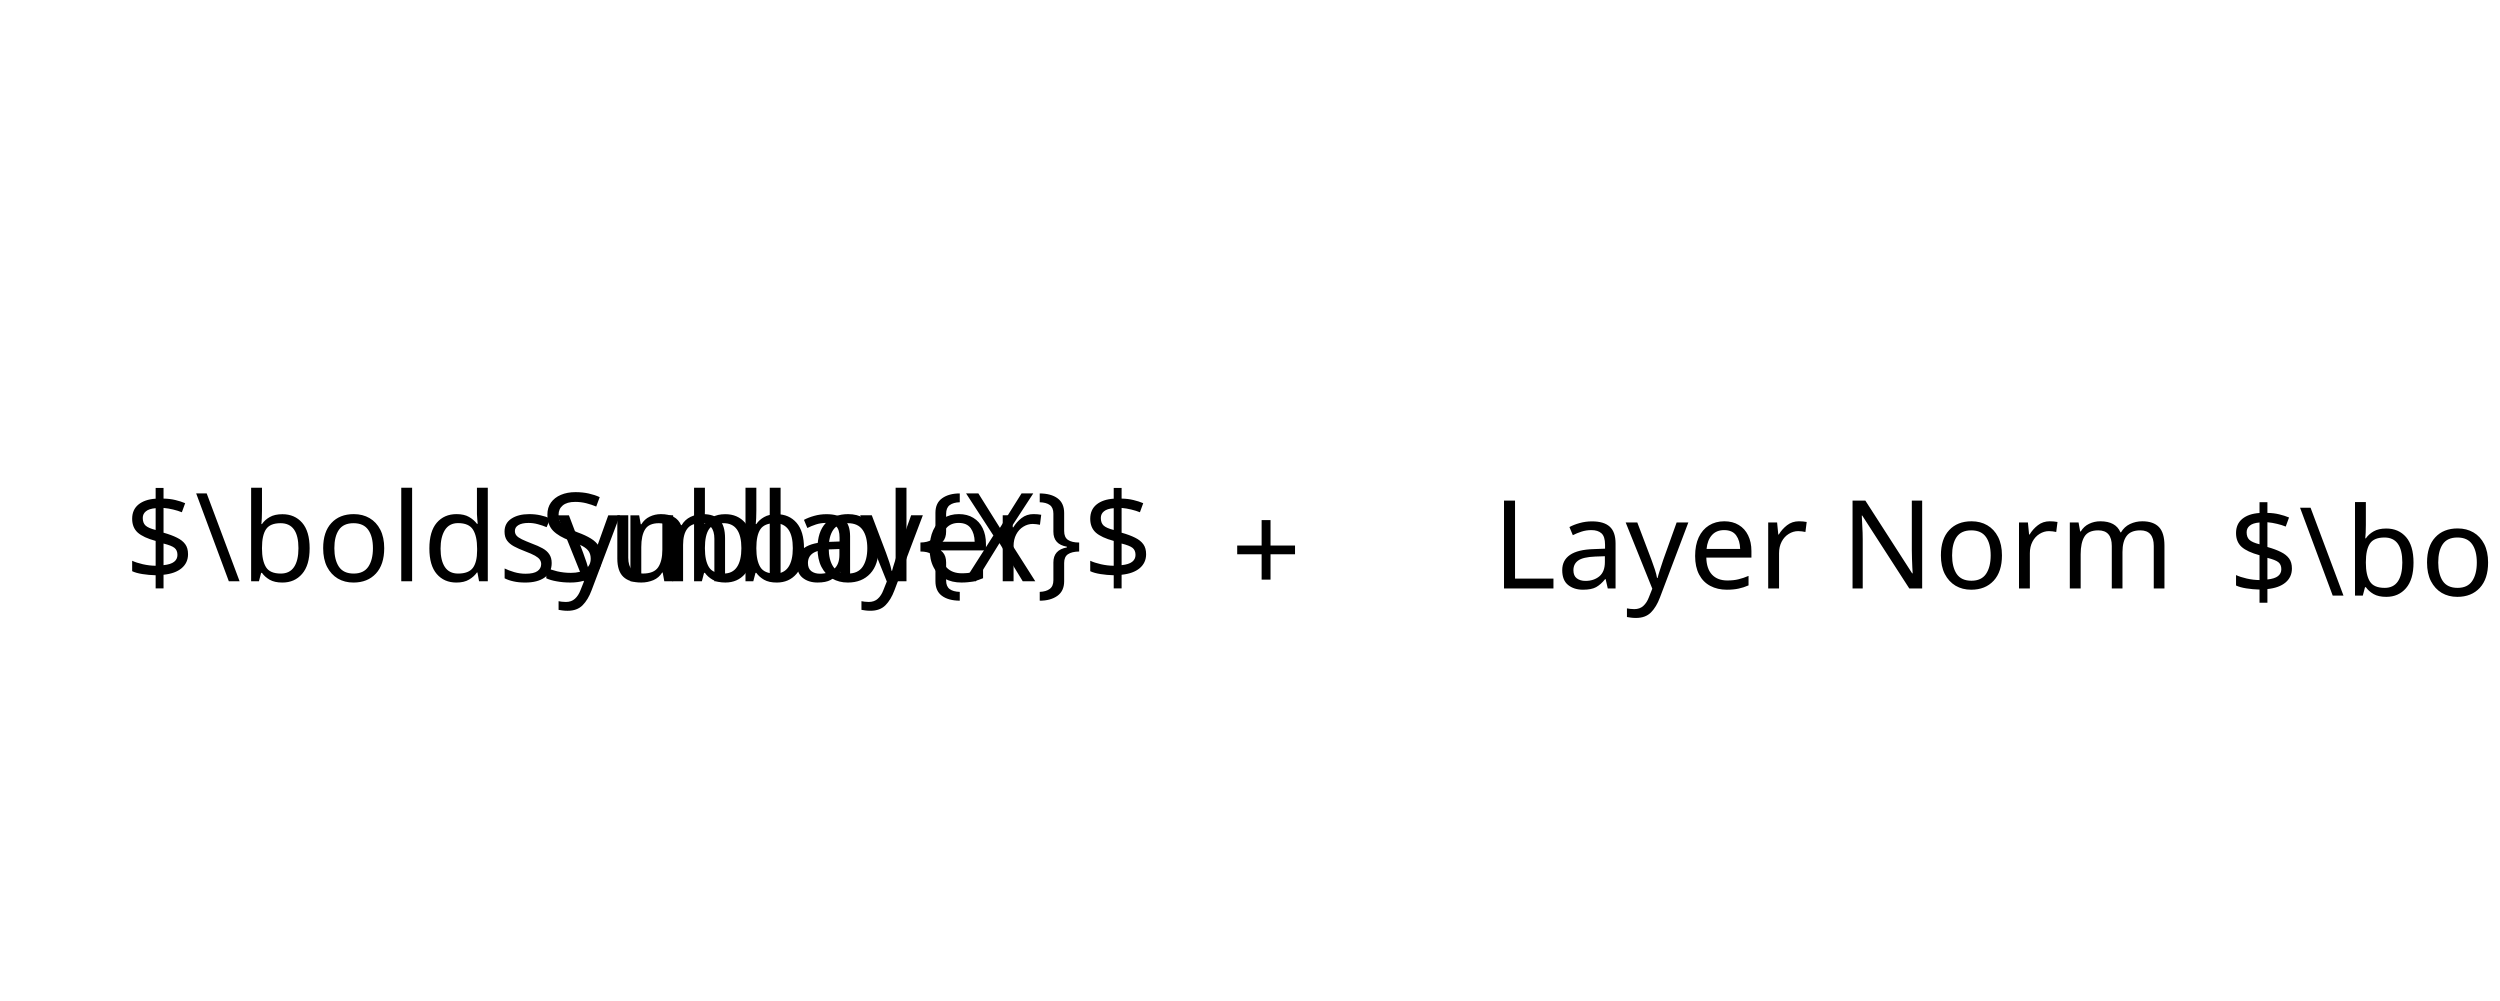
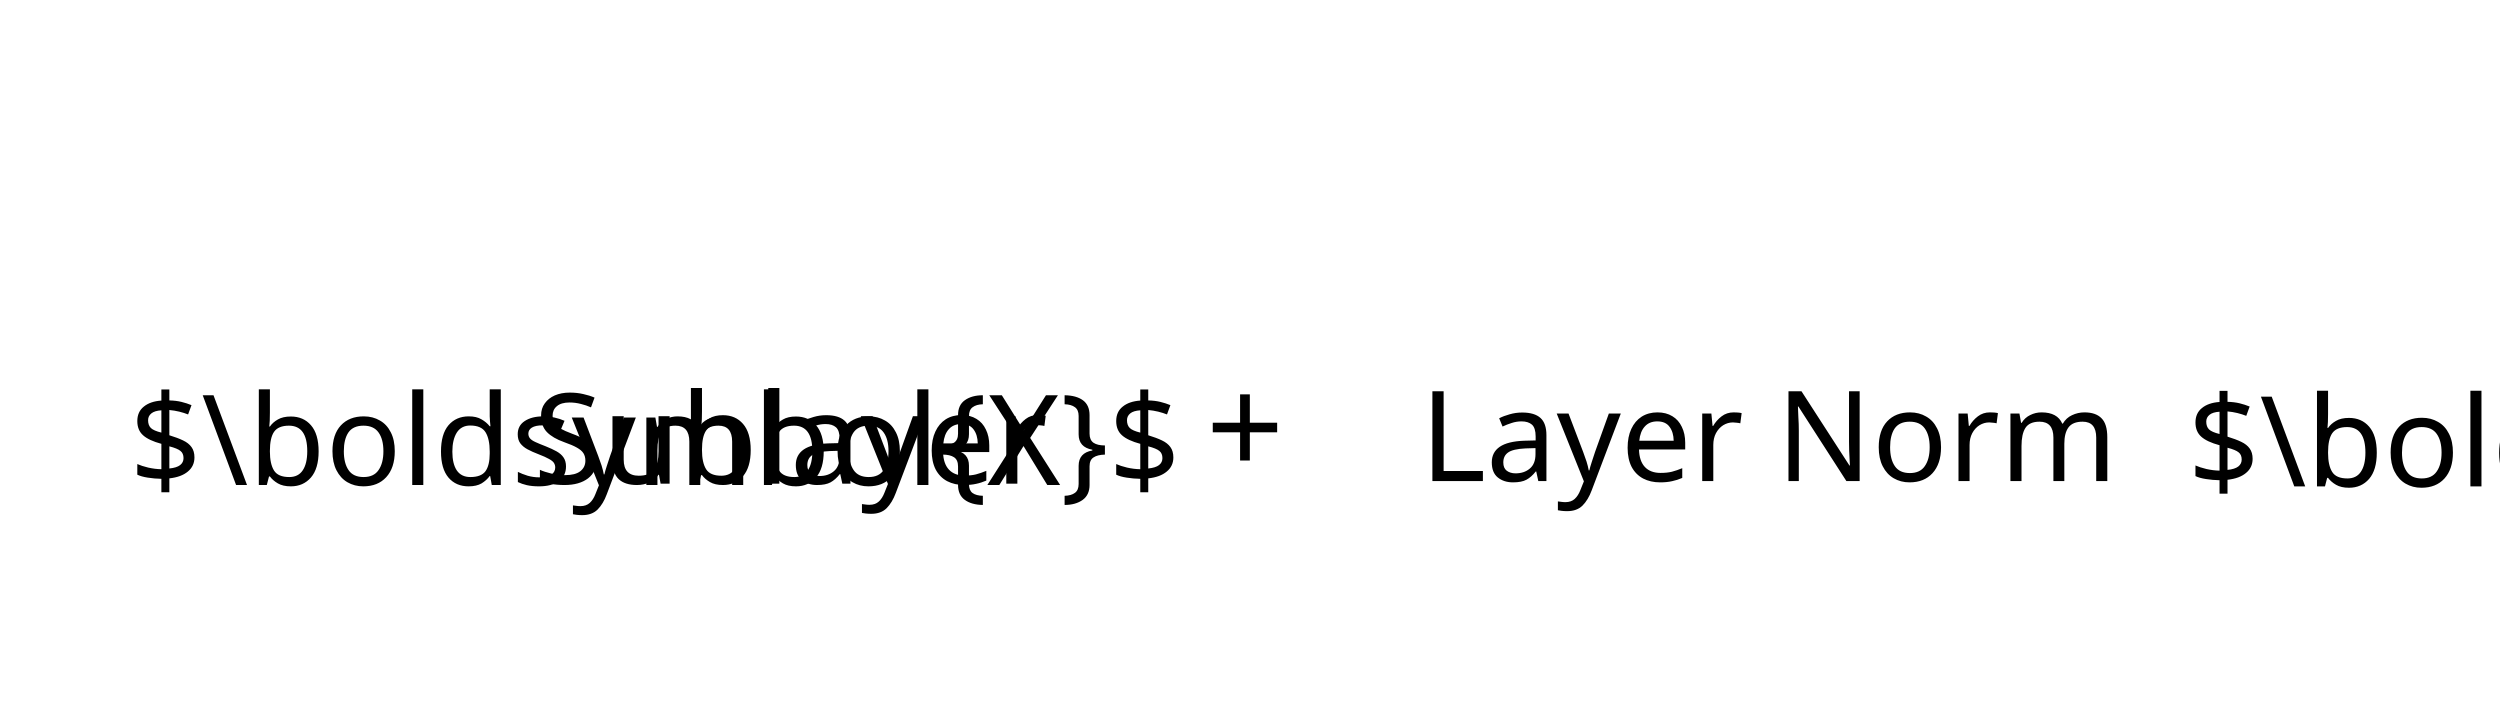
- <svg xmlns="http://www.w3.org/2000/svg" width="257.769" height="103.108" xml:space="preserve" overflow="hidden" version="1.1" id="svg61">
-   <g id="g1175" transform="matrix(0.5595599,0,0,0.5595599,11.51527,27.84486)">
-     <path d="m 613.5,96.715 c 0,-7.299 5.92,-13.215 13.21,-13.215 h 233.57 c 7.3,0 13.22,5.916 13.22,13.215 v 58.57 c 0,7.299 -5.92,13.215 -13.22,13.215 H 626.71 c -7.29,0 -13.21,-5.916 -13.21,-13.215 z" stroke="#000000" stroke-width="6.875" stroke-miterlimit="8" fill="#ccd497" fill-rule="evenodd" id="path7" clip-path="url(#clipPath425)" transform="matrix(0.4273851,0,0,0.4273851,-10.00348,-0.2771592)" style="stroke-width:3.12;stroke-dasharray:none" />
-     <path d="m 165.5,93.181 c 0,-7.556 6.13,-13.681 13.68,-13.681 h 231.64 c 7.55,0 13.68,6.125 13.68,13.681 v 60.638 c 0,7.556 -6.13,13.681 -13.68,13.681 H 179.18 c -7.55,0 -13.68,-6.125 -13.68,-13.681 z" stroke="#000000" stroke-width="6.875" stroke-miterlimit="8" fill="#d9d9d9" fill-rule="evenodd" id="path13" clip-path="url(#clipPath419)" transform="matrix(0.4273851,0,0,0.4273851,-10.00348,-0.2771592)" style="stroke-width:3.12;stroke-dasharray:none" />
-     <path d="m 424.5,121.208 42.04,0.001 v 4.583 H 424.5 Z m 37.46,-11.458 27.5,13.75 -27.5,13.75 z" id="path17" clip-path="url(#clipPath413)" transform="matrix(0.4273851,0,0,0.4273851,-10.00348,-0.2771592)" style="stroke:none;stroke-width:0;stroke-dasharray:none" />
-     <path d="m 873.5,123.208 42.04,0.001 v 4.583 H 873.5 Z m 37.46,-11.458 27.5,13.751 -27.5,13.749 z" id="path19" clip-path="url(#clipPath407)" transform="matrix(0.4273851,0,0,0.4273851,-10.00348,-0.2771592)" style="stroke:none;stroke-width:0;stroke-dasharray:none" />
-     <path d="M 63.792,85.5 V 2.94 L 61.5,5.232 h 457.428 l -2.291,-2.292 v 71.317 h 4.583 V 0.648 H 59.208 V 85.5 Z M 505.178,69.674 l 13.75,27.5 13.75,-27.5 z" id="path21" clip-path="url(#clipPath401)" transform="matrix(0.4273851,0,0,0.4273851,-10.00348,-0.2771592)" style="stroke:none;stroke-width:0;stroke-dasharray:none" />
-     <path d="m 546.56,122.209 44.24,1.119 -0.11,4.582 -44.25,-1.119 z m 39.95,-10.451 27.14,14.441 -27.84,13.05 z" id="path23" clip-path="url(#clipPath395)" transform="matrix(0.4273851,0,0,0.4273851,-10.00348,-0.2771592)" style="stroke:none;stroke-width:0;stroke-dasharray:none" />
-     <path d="m 491.5,124.5 c 0,-14.912 12.31,-27 27.5,-27 15.19,0 27.5,12.088 27.5,27 0,14.912 -12.31,27 -27.5,27 -15.19,0 -27.5,-12.088 -27.5,-27 z" stroke="#000000" stroke-width="4.583" stroke-miterlimit="8" fill="none" fill-rule="evenodd" id="path25" clip-path="url(#clipPath389)" transform="matrix(0.4273851,0,0,0.4273851,-10.00348,-0.2771592)" style="stroke-width:3.12;stroke-dasharray:none" />
-     <path d="m 100.519,120.208 41.541,0.343 -0.04,4.583 -41.539,-0.342 z m 37.051,-11.153 27.38,13.976 -27.61,13.523 z" id="path57" clip-path="url(#clipPath383)" transform="matrix(0.4273851,0,0,0.4273851,-10.00348,-0.2771592)" />
-     <text font-family="Calibri, Calibri_MSFontService, sans-serif" font-weight="400" font-size="21.369px" id="text27" x="206.253" y="59.557" style="font-style:normal;font-variant:normal;font-weight:normal;font-stretch:normal;font-size:22.677px;font-family:Calibri, Calibri_MSFontService, sans-serif;-inkscape-font-specification:'Calibri, Calibri_MSFontService, sans-serif, Normal';font-variant-ligatures:normal;font-variant-caps:normal;font-variant-numeric:normal;font-variant-east-asian:normal;stroke-width:0.427">+</text>
-     <text font-family="'Calibri Light', 'Calibri Light_MSFontService', sans-serif" font-weight="300" font-size="15.813px" id="text433" x="254.357" y="58.666" style="font-style:normal;font-variant:normal;font-weight:normal;font-stretch:normal;font-size:22.677px;font-family:Calibri, Calibri_MSFontService, sans-serif;-inkscape-font-specification:'Calibri, Calibri_MSFontService, sans-serif, Normal';font-variant-ligatures:normal;font-variant-caps:normal;font-variant-numeric:normal;font-variant-east-asian:normal;stroke-width:0.427">Layer Norm </text>
-     <text font-family="'Calibri Light', 'Calibri Light_MSFontService', sans-serif" font-weight="300" font-size="21.369px" id="text439" x="78.926" y="57.342" style="font-style:normal;font-variant:normal;font-weight:normal;font-stretch:normal;font-size:22.677px;font-family:'Calibri Light', 'Calibri Light_MSFontService', sans-serif;-inkscape-font-specification:'Calibri Light, Calibri Light_MSFontService, sans-serif, Normal';font-variant-ligatures:normal;font-variant-caps:normal;font-variant-numeric:normal;font-variant-east-asian:normal;stroke-width:0.427">Sublayer</text>
-     <text font-family="Calibri, Calibri_MSFontService, sans-serif" font-weight="400" font-size="21.369px" id="text453" x="390.038" y="59.984" style="font-style:normal;font-variant:normal;font-weight:normal;font-stretch:normal;font-size:22.677px;font-family:Calibri, Calibri_MSFontService, sans-serif;-inkscape-font-specification:'Calibri, Calibri_MSFontService, sans-serif, Normal';font-variant-ligatures:normal;font-variant-caps:normal;font-variant-numeric:normal;font-variant-east-asian:normal;stroke-width:0.427">
-       <tspan id="tspan1139" x="390.038" y="59.984">$\boldsymbol{X}$</tspan>
-     </text>
-     <text font-family="Calibri, Calibri_MSFontService, sans-serif" font-weight="400" font-size="15.813px" id="text461" x="2.368" y="57.347" style="font-style:normal;font-variant:normal;font-weight:normal;font-stretch:normal;font-size:22.677px;font-family:Calibri, Calibri_MSFontService, sans-serif;-inkscape-font-specification:'Calibri, Calibri_MSFontService, sans-serif, Normal';font-variant-ligatures:normal;font-variant-caps:normal;font-variant-numeric:normal;font-variant-east-asian:normal;stroke:none;stroke-width:0;stroke-dasharray:none">$\boldsymbol{X}$</text>
-   </g>
+ <svg xmlns="http://www.w3.org/2000/svg" width="264.567" height="75.591" xml:space="preserve" overflow="hidden" version="1.1" id="svg43">
  <defs id="defs5">
-     <rect x="416.988" y="135.081" width="229.05" height="40.72" id="rect1143" />
-     <clipPath clipPathUnits="userSpaceOnUse" id="clipPath383">
-       <g id="g387">
-         <rect x="0" y="0" width="1340" height="470" id="rect385" />
+     <clipPath clipPathUnits="userSpaceOnUse" id="clipPath356">
+       <g id="g360">
+         <rect x="0" y="0" width="1161" height="525" id="rect358" />
      </g>
    </clipPath>
-     <clipPath clipPathUnits="userSpaceOnUse" id="clipPath389">
-       <g id="g393">
-         <rect x="0" y="0" width="1340" height="470" id="rect391" />
+     <clipPath clipPathUnits="userSpaceOnUse" id="clipPath362">
+       <g id="g366">
+         <rect x="0" y="0" width="1161" height="525" id="rect364" />
      </g>
    </clipPath>
-     <clipPath clipPathUnits="userSpaceOnUse" id="clipPath395">
-       <g id="g399">
-         <rect x="0" y="0" width="1340" height="470" id="rect397" />
+     <clipPath clipPathUnits="userSpaceOnUse" id="clipPath368">
+       <g id="g372">
+         <rect x="0" y="0" width="1161" height="525" id="rect370" />
      </g>
    </clipPath>
-     <clipPath clipPathUnits="userSpaceOnUse" id="clipPath401">
-       <g id="g405">
-         <rect x="0" y="0" width="1340" height="470" id="rect403" />
+     <clipPath clipPathUnits="userSpaceOnUse" id="clipPath374">
+       <g id="g378">
+         <rect x="0" y="0" width="1161" height="525" id="rect376" />
      </g>
    </clipPath>
-     <clipPath clipPathUnits="userSpaceOnUse" id="clipPath407">
-       <g id="g411">
-         <rect x="0" y="0" width="1340" height="470" id="rect409" />
+     <clipPath clipPathUnits="userSpaceOnUse" id="clipPath380">
+       <g id="g384">
+         <rect x="0" y="0" width="1161" height="525" id="rect382" />
      </g>
    </clipPath>
-     <clipPath clipPathUnits="userSpaceOnUse" id="clipPath413">
-       <g id="g417">
-         <rect x="0" y="0" width="1340" height="470" id="rect415" />
+     <clipPath clipPathUnits="userSpaceOnUse" id="clipPath386">
+       <g id="g390">
+         <rect x="0" y="0" width="1161" height="525" id="rect388" />
      </g>
    </clipPath>
-     <clipPath clipPathUnits="userSpaceOnUse" id="clipPath419">
-       <g id="g423">
-         <rect x="0" y="0" width="1340" height="470" id="rect421" />
+     <clipPath clipPathUnits="userSpaceOnUse" id="clipPath392">
+       <g id="g396">
+         <rect x="0" y="0" width="1161" height="525" id="rect394" />
      </g>
    </clipPath>
-     <clipPath clipPathUnits="userSpaceOnUse" id="clipPath425">
-       <g id="g429">
-         <rect x="0" y="0" width="1340" height="470" id="rect427" />
+     <clipPath clipPathUnits="userSpaceOnUse" id="clipPath398">
+       <g id="g402">
+         <rect x="0" y="0" width="1161" height="525" id="rect400" />
+       </g>
+     </clipPath>
+     <clipPath clipPathUnits="userSpaceOnUse" id="clipPath404">
+       <g id="g408">
+         <rect x="0" y="0" width="1161" height="525" id="rect406" />
+       </g>
+     </clipPath>
+     <clipPath clipPathUnits="userSpaceOnUse" id="clipPath356-0">
+       <g id="g360-6">
+         <rect x="0" y="0" width="1161" height="525" id="rect358-2" />
+       </g>
+     </clipPath>
+     <clipPath clipPathUnits="userSpaceOnUse" id="clipPath1612">
+       <g id="g1616">
+         <rect x="0" y="0" width="1344" height="979" id="rect1614" />
+       </g>
+     </clipPath>
+     <clipPath clipPathUnits="userSpaceOnUse" id="clipPath1594">
+       <g id="g1598">
+         <rect x="0" y="0" width="1344" height="979" id="rect1596" />
+       </g>
+     </clipPath>
+     <clipPath clipPathUnits="userSpaceOnUse" id="clipPath1630">
+       <g id="g1634">
+         <rect x="0" y="0" width="1344" height="979" id="rect1632" />
+       </g>
+     </clipPath>
+     <clipPath clipPathUnits="userSpaceOnUse" id="clipPath1624">
+       <g id="g1628">
+         <rect x="0" y="0" width="1344" height="979" id="rect1626" />
+       </g>
+     </clipPath>
+     <clipPath clipPathUnits="userSpaceOnUse" id="clipPath1636">
+       <g id="g1640">
+         <rect x="0" y="0" width="1344" height="979" id="rect1638" />
+       </g>
+     </clipPath>
+     <clipPath clipPathUnits="userSpaceOnUse" id="clipPath1618">
+       <g id="g1622">
+         <rect x="0" y="0" width="1344" height="979" id="rect1620" />
+       </g>
+     </clipPath>
+     <clipPath clipPathUnits="userSpaceOnUse" id="clipPath1600">
+       <g id="g1604">
+         <rect x="0" y="0" width="1344" height="979" id="rect1602" />
+       </g>
+     </clipPath>
+     <clipPath clipPathUnits="userSpaceOnUse" id="clipPath1606">
+       <g id="g1610">
+         <rect x="0" y="0" width="1344" height="979" id="rect1608" />
      </g>
    </clipPath>
  </defs>
+   <path d="m 506.5,197.803 c 0,-7.899 6.4,-14.303 14.3,-14.303 h 216.4 c 7.9,0 14.3,6.404 14.3,14.303 v 63.394 c 0,7.899 -6.4,14.303 -14.3,14.303 H 520.8 c -7.9,0 -14.3,-6.404 -14.3,-14.303 z" stroke="#000000" stroke-width="4.583" stroke-miterlimit="8" fill="#ccd497" fill-rule="evenodd" id="path7" clip-path="url(#clipPath404)" transform="matrix(0.2892914,0,0,0.2892914,1.975147,-19.39667)" />
+   <path d="m 147.5,195.425 c 0,-8.243 6.68,-14.925 14.92,-14.925 h 214.15 c 8.25,0 14.93,6.682 14.93,14.925 v 66.15 c 0,8.243 -6.68,14.925 -14.93,14.925 H 162.42 c -8.24,0 -14.92,-6.682 -14.92,-14.925 z" stroke="#000000" stroke-width="4.583" stroke-miterlimit="8" fill="#d9d9d9" fill-rule="evenodd" id="path13" clip-path="url(#clipPath398)" transform="matrix(0.2892914,0,0,0.2892914,1.975147,-19.39667)" />
+   <path d="m 391.518,231.113 19.036,-0.146 -0.035,-4.583 -19.036,0.146 z m 14.54,11.347 27.394,-13.96 -27.604,-13.539 z" id="path17" clip-path="url(#clipPath392)" transform="matrix(0.2892914,0,0,0.2892914,1.975147,-19.39667)" />
+   <path d="m 100.5,226.208 18.66,0.001 v 4.583 H 100.5 Z m 14.08,-11.458 27.49,13.75 -27.5,13.75 z" id="path19" clip-path="url(#clipPath386)" transform="matrix(0.2892914,0,0,0.2892914,1.975147,-19.39667)" />
+   <path d="m 69.407,192.207 v -82.5 l -2.292,2.292 L 449.865,112.292 447.573,110 v 78.539 h 4.584 V 107.708 L 64.824,107.415 v 84.792 z m 366.708,-8.251 13.75,27.5 13.75,-27.5 z" id="path21" clip-path="url(#clipPath380)" transform="matrix(0.2892914,0,0,0.2892914,1.975147,-19.39667)" />
+   <path d="m 466.57,226.21 17.49,0.567 -0.15,4.581 -17.48,-0.568 z m 13.28,-11.034 27.04,14.635 -27.93,12.851 z" id="path23" clip-path="url(#clipPath374)" transform="matrix(0.2892914,0,0,0.2892914,1.975147,-19.39667)" />
+   <path d="m 433.5,228 c 0,-9.113 7.39,-16.5 16.5,-16.5 9.11,0 16.5,7.387 16.5,16.5 0,9.113 -7.39,16.5 -16.5,16.5 -9.11,0 -16.5,-7.387 -16.5,-16.5 z" stroke="#000000" stroke-width="4.583" stroke-miterlimit="8" fill="none" fill-rule="evenodd" id="path25" clip-path="url(#clipPath368)" transform="matrix(0.2892914,0,0,0.2892914,1.975147,-19.39667)" />
+   <path d="m 751.5,227.208 18.66,0.001 v 4.583 H 751.5 Z m 14.07,-11.458 27.5,13.75 -27.5,13.75 z" id="path37" clip-path="url(#clipPath362)" transform="matrix(0.2892914,0,0,0.2892914,1.975147,-19.39667)" />
+   <text font-family="Calibri, Calibri_MSFontService, sans-serif" font-weight="400" font-size="13.307px" id="text15" x="56.466" y="51.19" style="stroke-width:0.289">Sublayer</text>
+   <text font-family="Calibri, Calibri_MSFontService, sans-serif" font-weight="400" font-size="13.307px" id="text15-0" x="150.291" y="50.903" style="stroke-width:0.289">Layer Norm</text>
+   <text font-family="Calibri, Calibri_MSFontService, sans-serif" font-weight="400" font-size="14.465px" id="text27" x="127.624" y="50.342" style="stroke-width:0.289">+</text>
+   <text font-family="Calibri, Calibri_MSFontService, sans-serif" font-weight="400" font-size="46px" id="text29" x="231.513" y="51.48" style="font-style:normal;font-variant:normal;font-weight:normal;font-stretch:normal;font-size:13.307px;font-family:Calibri, Calibri_MSFontService, sans-serif;-inkscape-font-specification:'Calibri, Calibri_MSFontService, sans-serif, Normal';font-variant-ligatures:normal;font-variant-caps:normal;font-variant-numeric:normal;font-variant-east-asian:normal;stroke-width:0.289">
+     <tspan id="tspan479" x="231.513" y="51.48" style="stroke-width:0.289">$\boldsymbol{X}$</tspan>
+   </text>
+   <text font-family="Calibri, Calibri_MSFontService, sans-serif" font-weight="400" font-size="46px" id="text29-9" x="13.704" y="51.325" style="font-style:normal;font-variant:normal;font-weight:normal;font-stretch:normal;font-size:13.307px;font-family:Calibri, Calibri_MSFontService, sans-serif;-inkscape-font-specification:'Calibri, Calibri_MSFontService, sans-serif, Normal';font-variant-ligatures:normal;font-variant-caps:normal;font-variant-numeric:normal;font-variant-east-asian:normal;stroke-width:0.289">
+     <tspan id="tspan479-0" x="13.704" y="51.325" style="stroke-width:0.289">$\boldsymbol{X}$</tspan>
+   </text>
+   <path d="m 494.5,99.87 c 0,-7.384 5.99,-13.37 13.37,-13.37 h 233.26 c 7.38,0 13.37,5.986 13.37,13.37 v 59.26 c 0,7.38 -5.99,13.37 -13.37,13.37 H 507.87 c -7.38,0 -13.37,-5.99 -13.37,-13.37 z" stroke="#000000" stroke-width="6.875" stroke-miterlimit="8" fill="#d9d9d9" fill-rule="evenodd" id="path1373" clip-path="url(#clipPath1636)" transform="matrix(0.3139455,0,0,0.3139455,-13.03034,-100.1144)" />
+   <path d="m 169.5,99.181 c 0,-7.556 6.13,-13.681 13.68,-13.681 h 232.64 c 7.55,0 13.68,6.125 13.68,13.681 v 60.639 c 0,7.55 -6.13,13.68 -13.68,13.68 H 183.18 c -7.55,0 -13.68,-6.13 -13.68,-13.68 z" stroke="#000000" stroke-width="6.875" stroke-miterlimit="8" fill="#ccd497" fill-rule="evenodd" id="path1377" clip-path="url(#clipPath1630)" transform="matrix(0.3139455,0,0,0.3139455,-13.03034,-100.1144)" />
+   <path d="m 429.5,127.21 h 42.94 v 4.58 H 429.5 Z m 38.36,-11.46 27.5,13.75 -27.5,13.75 z" id="path1381" clip-path="url(#clipPath1624)" transform="matrix(0.3139455,0,0,0.3139455,-13.03034,-100.1144)" />
+   <path d="m 754.56,127.21 41.41,1.12 -0.13,4.58 -41.4,-1.12 z m 37.14,-10.459 27.11,14.489 -27.86,13 z" id="path1383" clip-path="url(#clipPath1618)" transform="matrix(0.3139455,0,0,0.3139455,-13.03034,-100.1144)" />
+   <path d="M 70.792,85.5 V 3.136 L 68.5,5.428 h 778.06 l -2.292,-2.292 v 78.529 h 4.584 V 0.844 H 66.208 V 85.5 Z M 832.81,77.082 846.56,104.582 860.31,77.082 Z" id="path1385" clip-path="url(#clipPath1612)" transform="matrix(0.3139455,0,0,0.3139455,-13.03034,-100.1144)" />
+   <path d="m 873.5,129.21 h 42.04 v 4.58 H 873.5 Z m 37.46,-11.46 27.5,13.75 -27.5,13.75 z" id="path1387" clip-path="url(#clipPath1606)" transform="matrix(0.3139455,0,0,0.3139455,-13.03034,-100.1144)" />
+   <path d="m 819.5,131.5 c 0,-14.912 12.09,-27 27,-27 14.91,0 27,12.088 27,27 0,14.91 -12.09,27 -27,27 -14.91,0 -27,-12.09 -27,-27 z" stroke="#000000" stroke-width="4.583" stroke-miterlimit="8" fill="none" fill-rule="evenodd" id="path1389" clip-path="url(#clipPath1600)" transform="matrix(0.3139455,0,0,0.3139455,-13.03034,-100.1144)" />
+   <text font-family="Calibri, Calibri_MSFontService, sans-serif" font-weight="400" font-size="15.697px" id="text1391" x="248.552" y="-53.65" style="stroke-width:0.314">+</text>
+   <path d="m 104.52,127.21 41.54,0.34 -0.04,4.58 -41.54,-0.34 z m 37.05,-11.155 27.38,13.975 -27.61,13.52 z" id="path1429" clip-path="url(#clipPath1594)" transform="matrix(0.3139455,0,0,0.3139455,-13.03034,-100.1144)" />
</svg>
